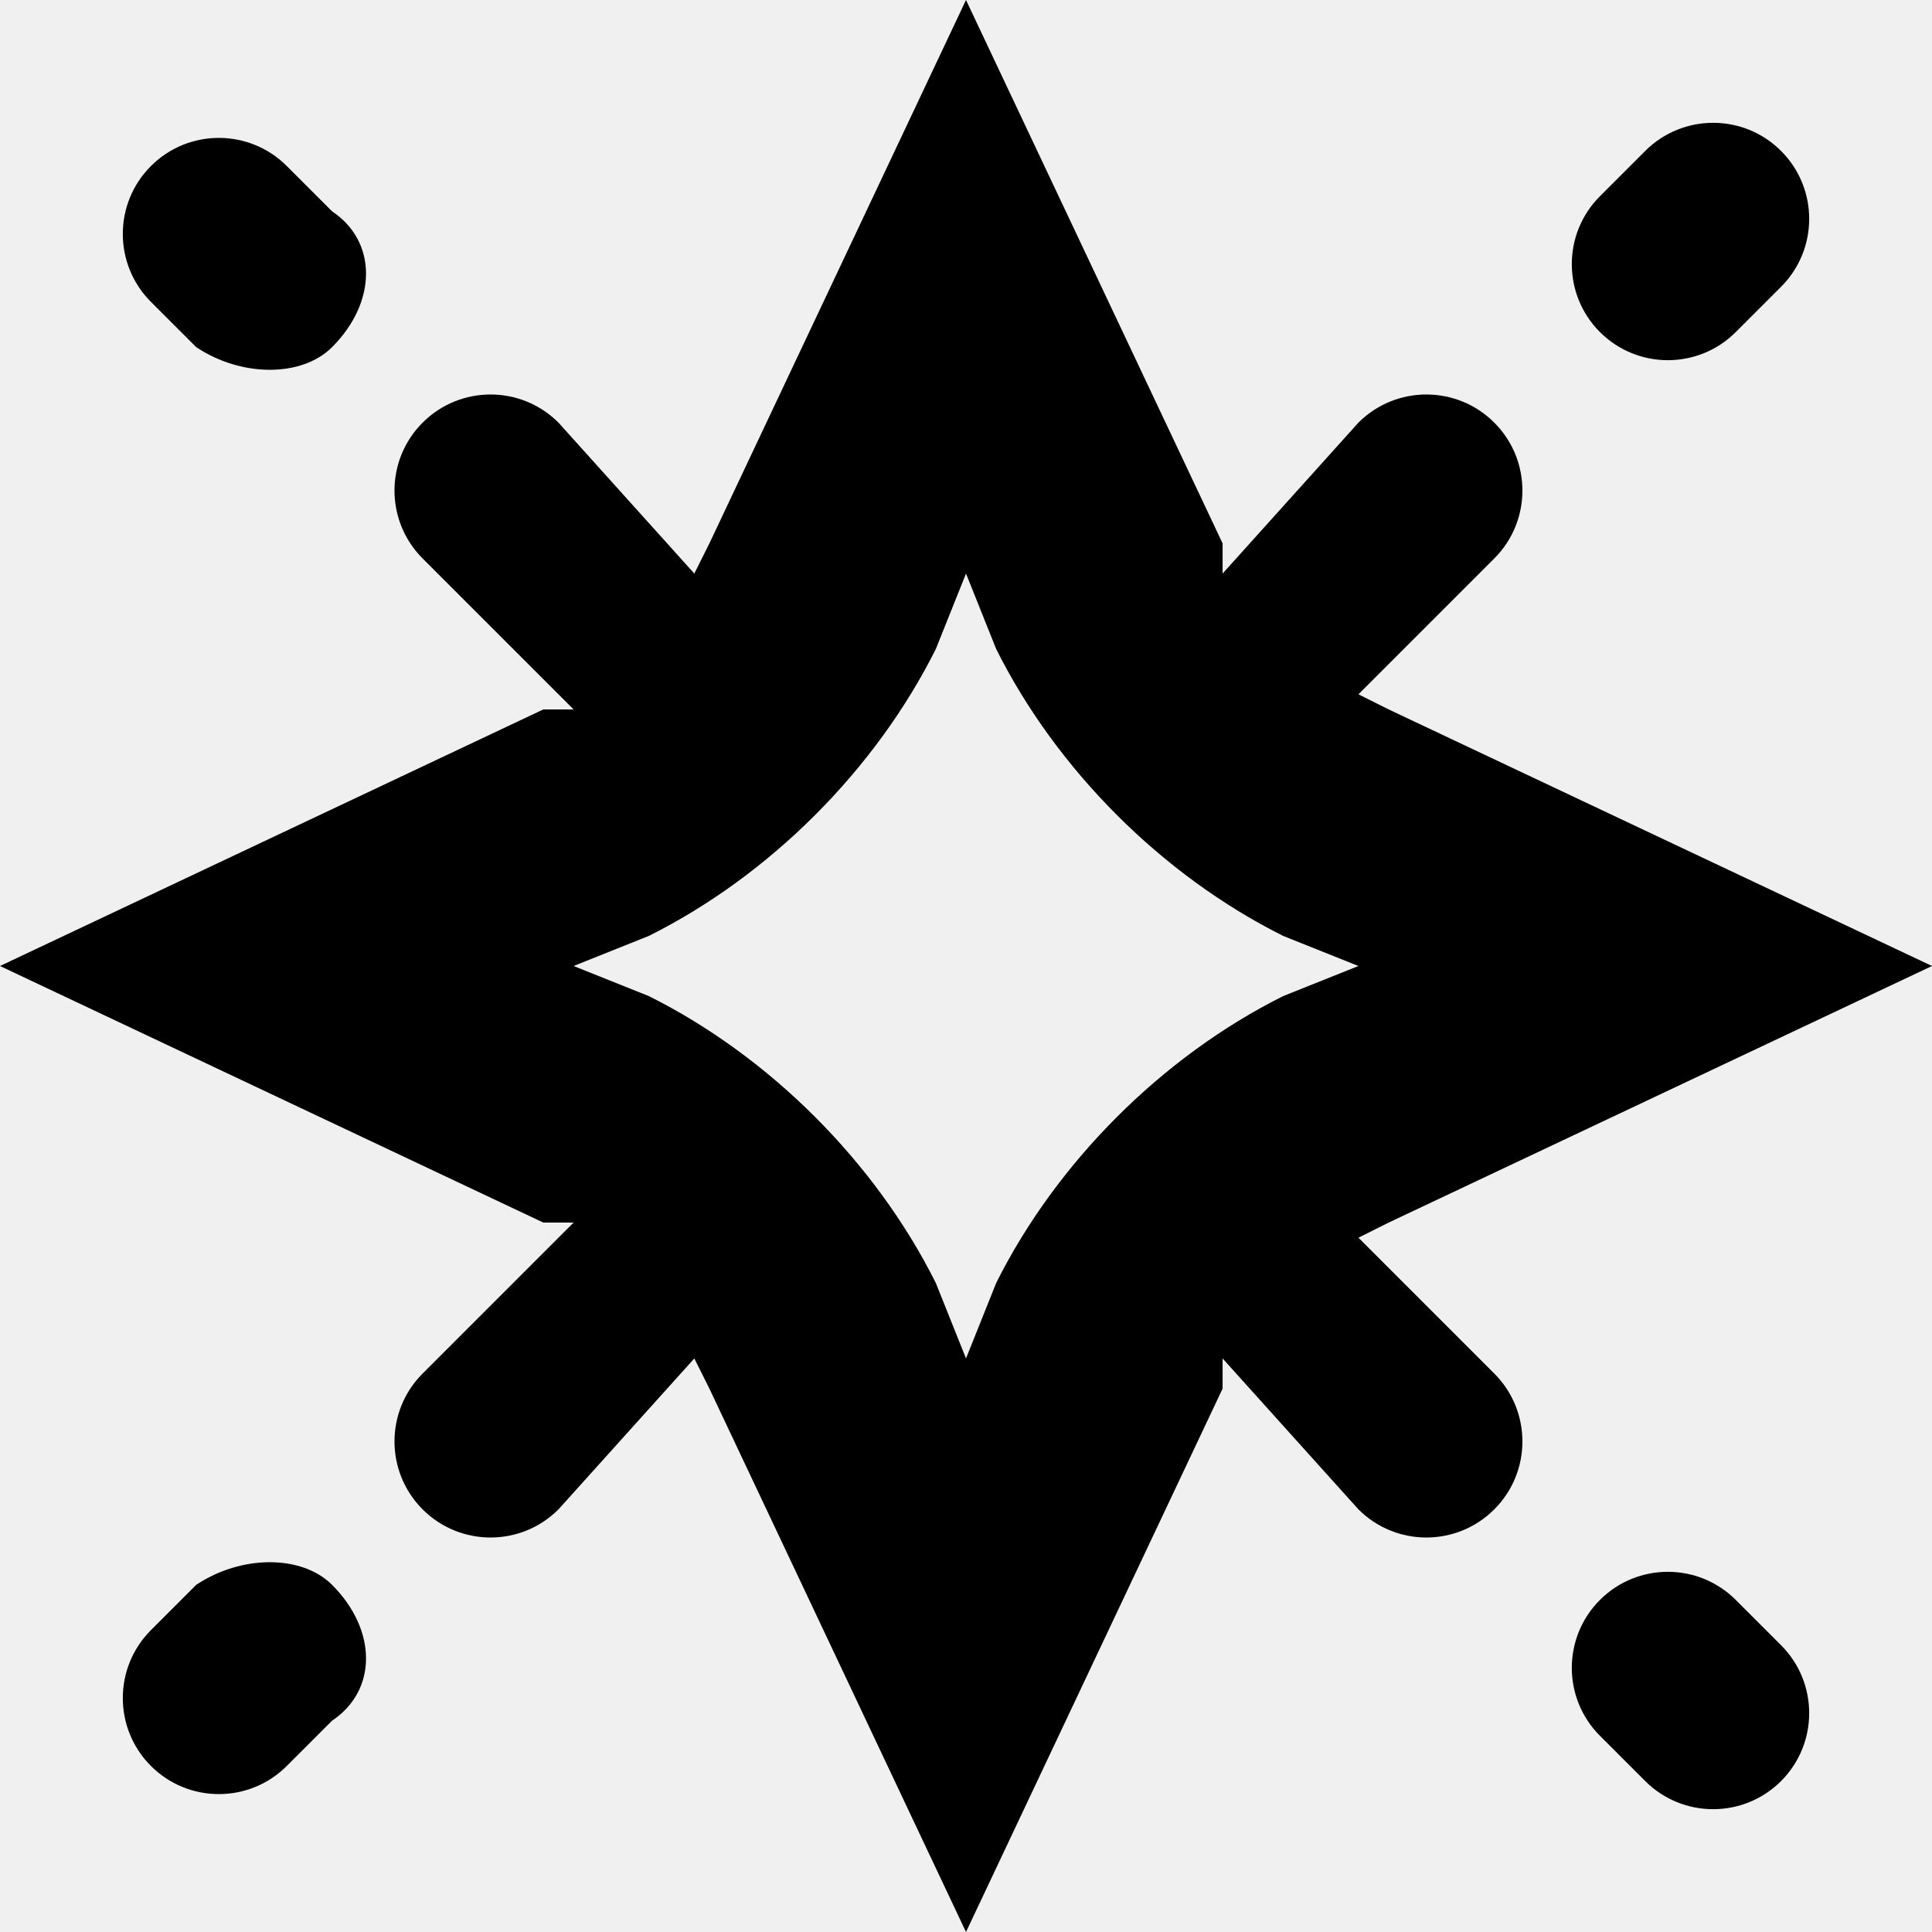
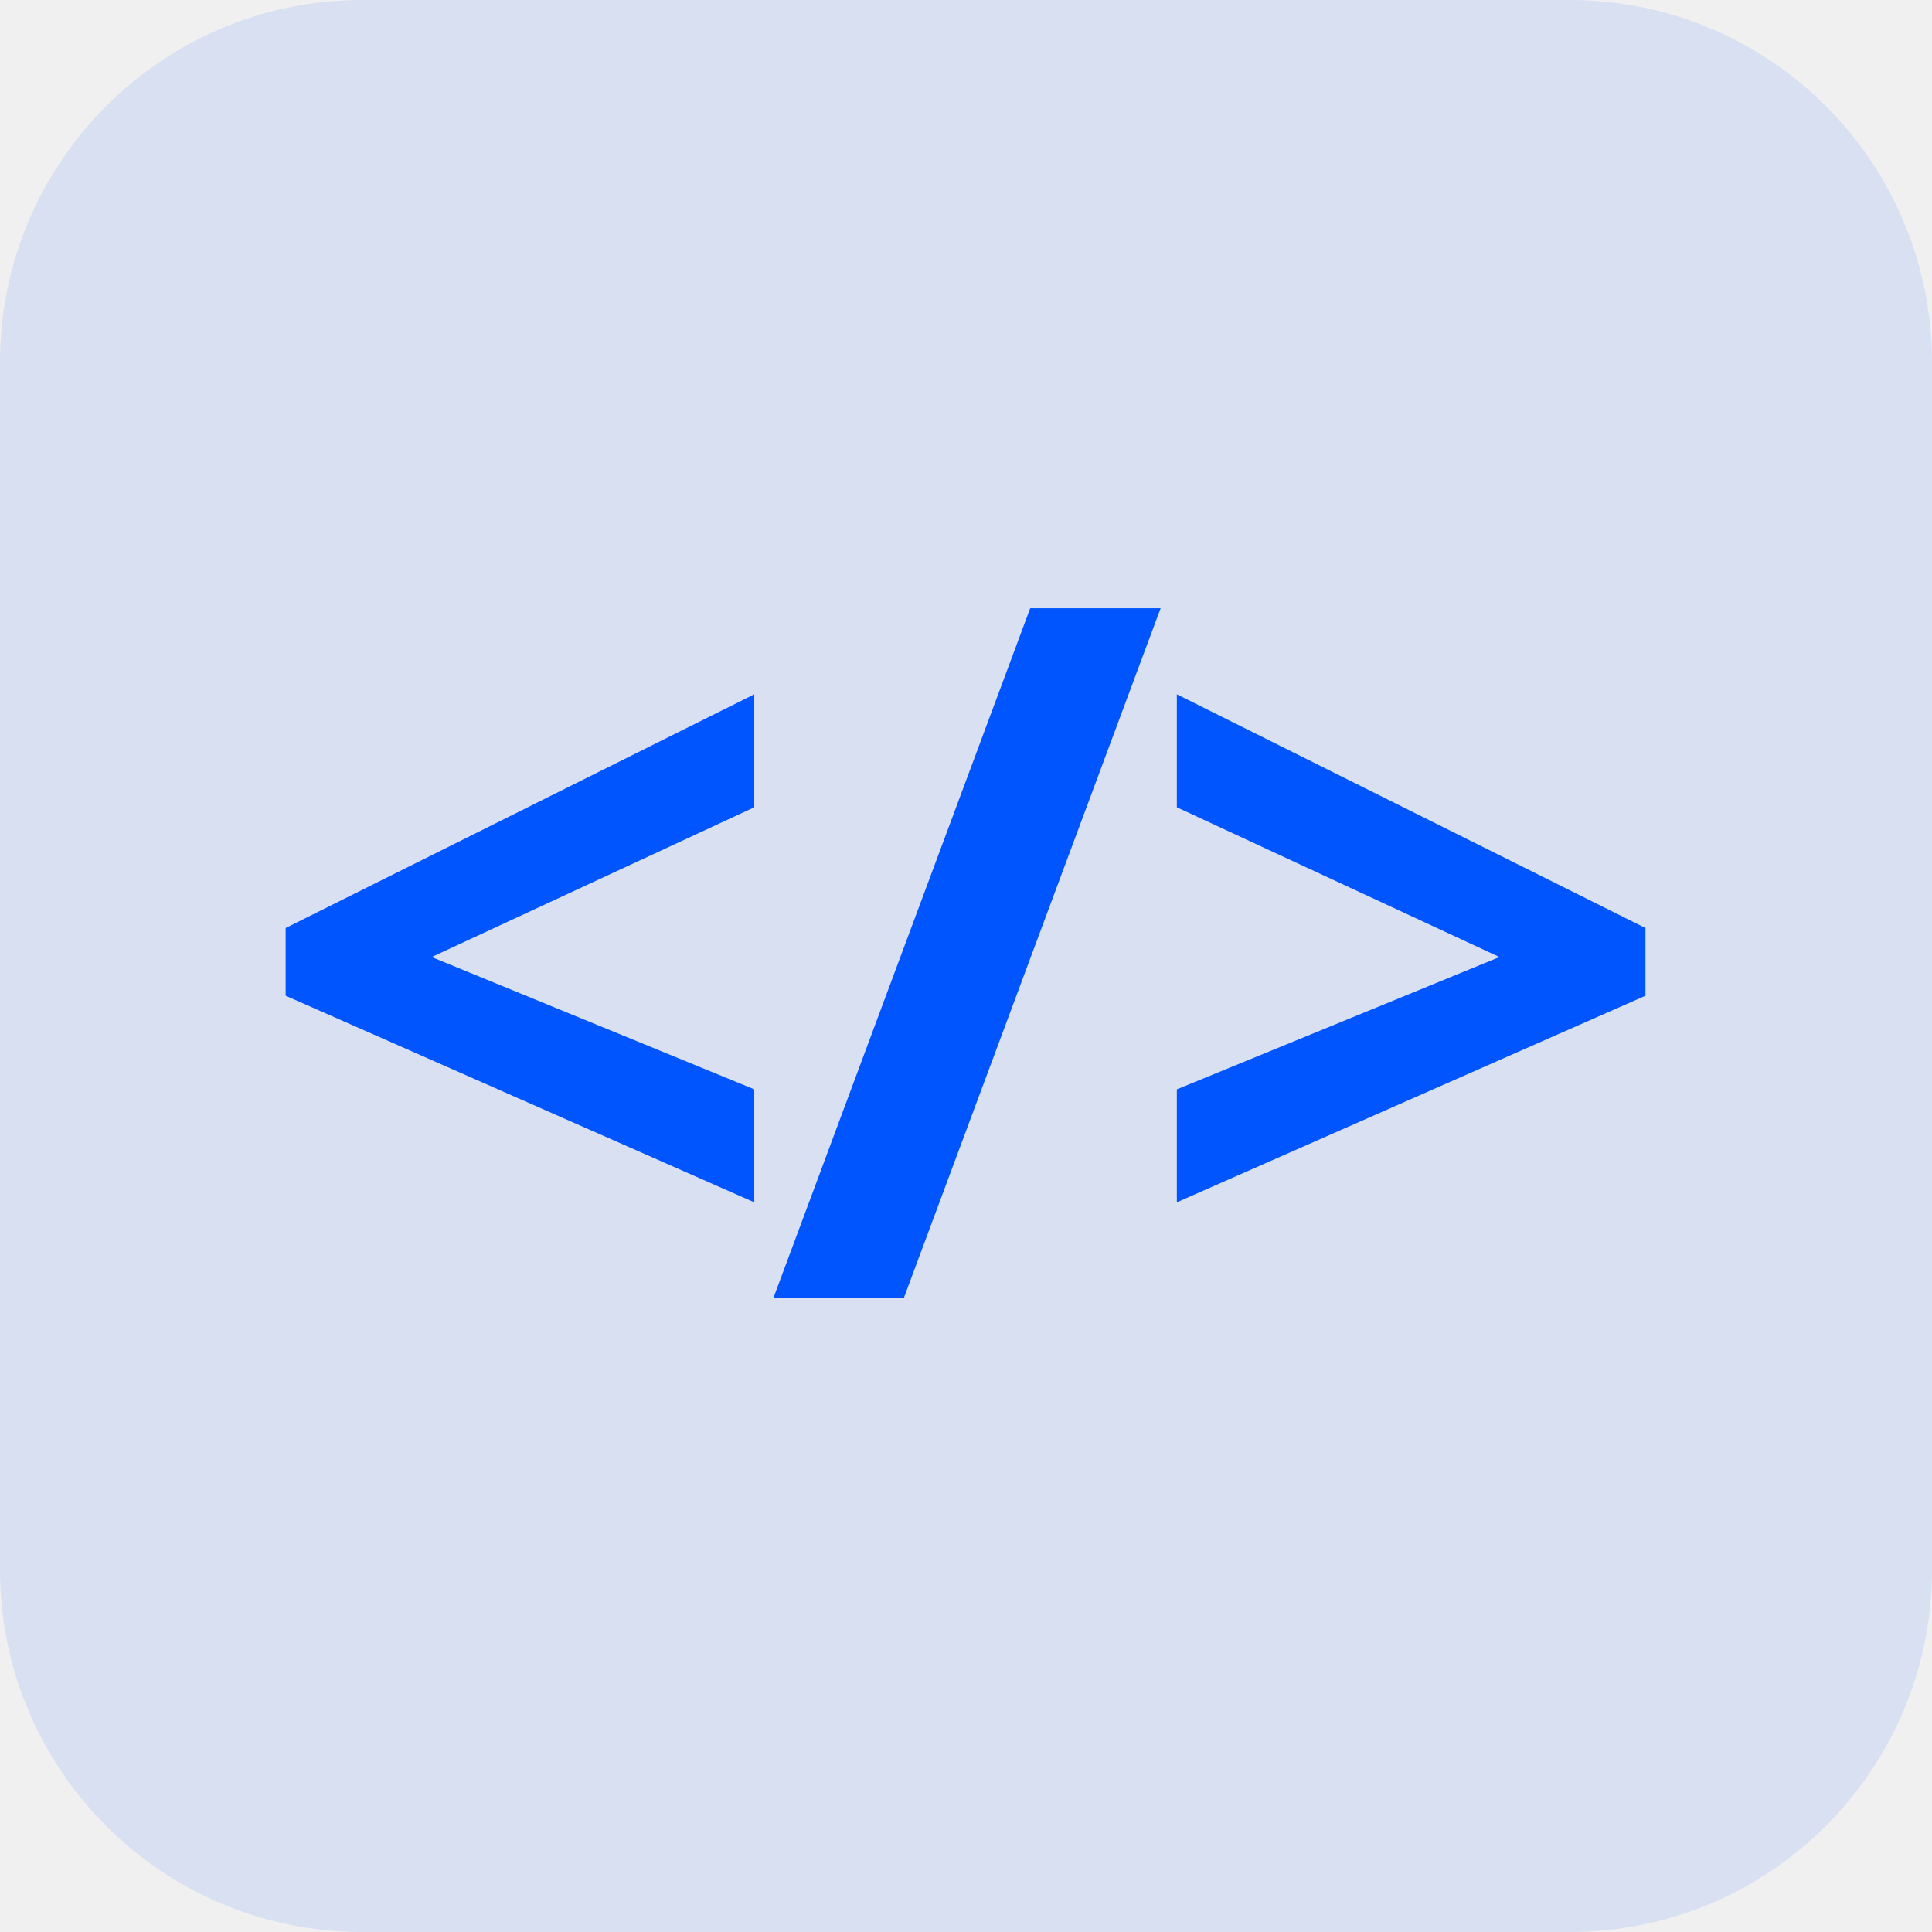
<svg xmlns="http://www.w3.org/2000/svg" viewBox="0 0 128 128">
-   <path fill-rule="evenodd" d="M81 36 64 0 47 36l-1 2-9-10a6 6 0 0 0-9 9l10 10h-2L0 64l36 17h2L28 91a6 6 0 1 0 9 9l9-10 1 2 17 36 17-36v-2l9 10a6 6 0 1 0 9-9l-9-9 2-1 36-17-36-17-2-1 9-9a6 6 0 1 0-9-9l-9 10v-2Zm-17 2-2 5c-4 8-11 15-19 19l-5 2 5 2c8 4 15 11 19 19l2 5 2-5c4-8 11-15 19-19l5-2-5-2c-8-4-15-11-19-19l-2-5Z" clip-rule="evenodd" />
-   <path d="M118 19a6 6 0 0 0-9-9l-3 3a6 6 0 1 0 9 9l3-3Zm-96 4c-2 2-6 2-9 0l-3-3a6 6 0 1 1 9-9l3 3c3 2 3 6 0 9Zm0 82c-2-2-6-2-9 0l-3 3a6 6 0 1 0 9 9l3-3c3-2 3-6 0-9Zm96 4a6 6 0 0 1-9 9l-3-3a6 6 0 1 1 9-9l3 3Z" />
-   <style>path{fill:#000}@media (prefers-color-scheme:dark){path{fill:#fff}}</style>
+   <defs>
+     <linearGradient id="grad" x1="0%" y1="0%" x2="100%" y2="100%">
+       <stop offset="0%" stop-color="#0055ff" />
+       <stop offset="100%" stop-color="#00d4ff" />
+     </linearGradient>
+   </defs>
+   <rect width="128" height="128" rx="24" fill="url(#grad)" opacity="0.12" />
+   <text x="64" y="86" font-family="system-ui,sans-serif" font-size="64" font-weight="800" text-anchor="middle" fill="url(#grad)" letter-spacing="-2">&lt;/&gt;</text>
+   <style>
+     rect { fill: #0055ff; opacity: 0.1; }
+     text { fill: #0055ff; }
+     @media (prefers-color-scheme: dark) {
+       rect { fill: #3d8bff; opacity: 0.15; }
+       text { fill: #3d8bff; }
+     }
+   </style>
</svg>
